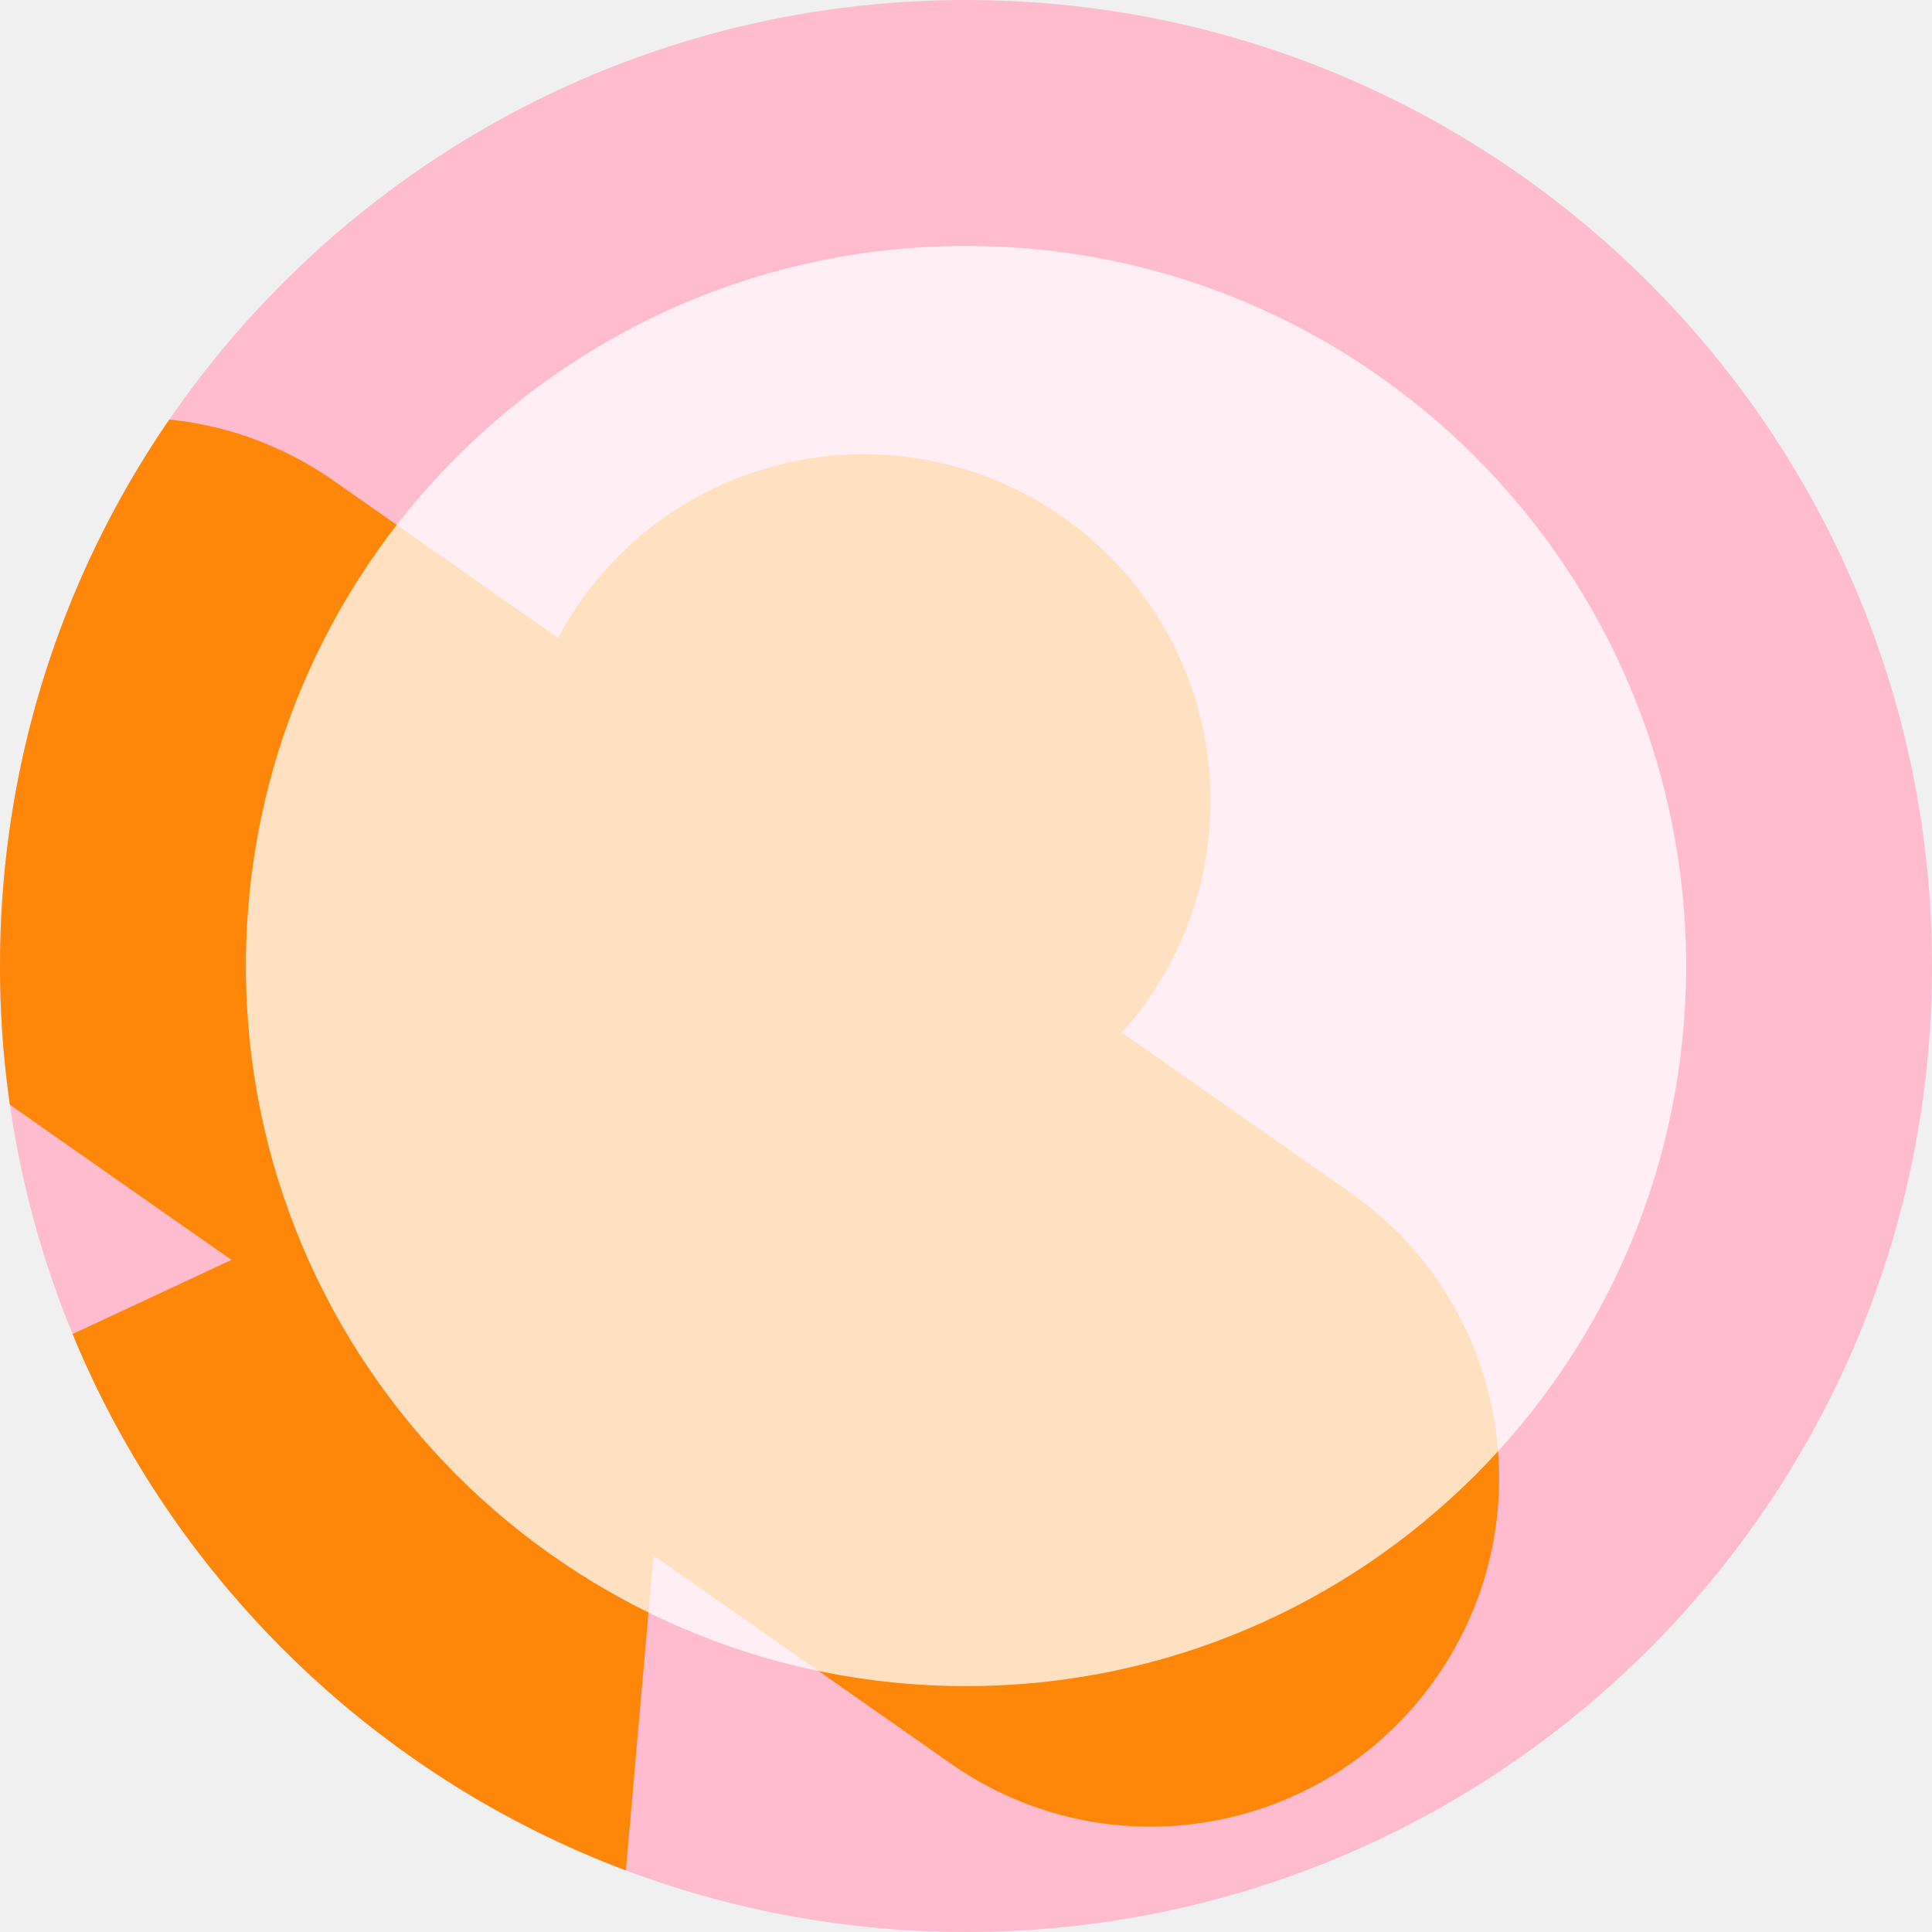
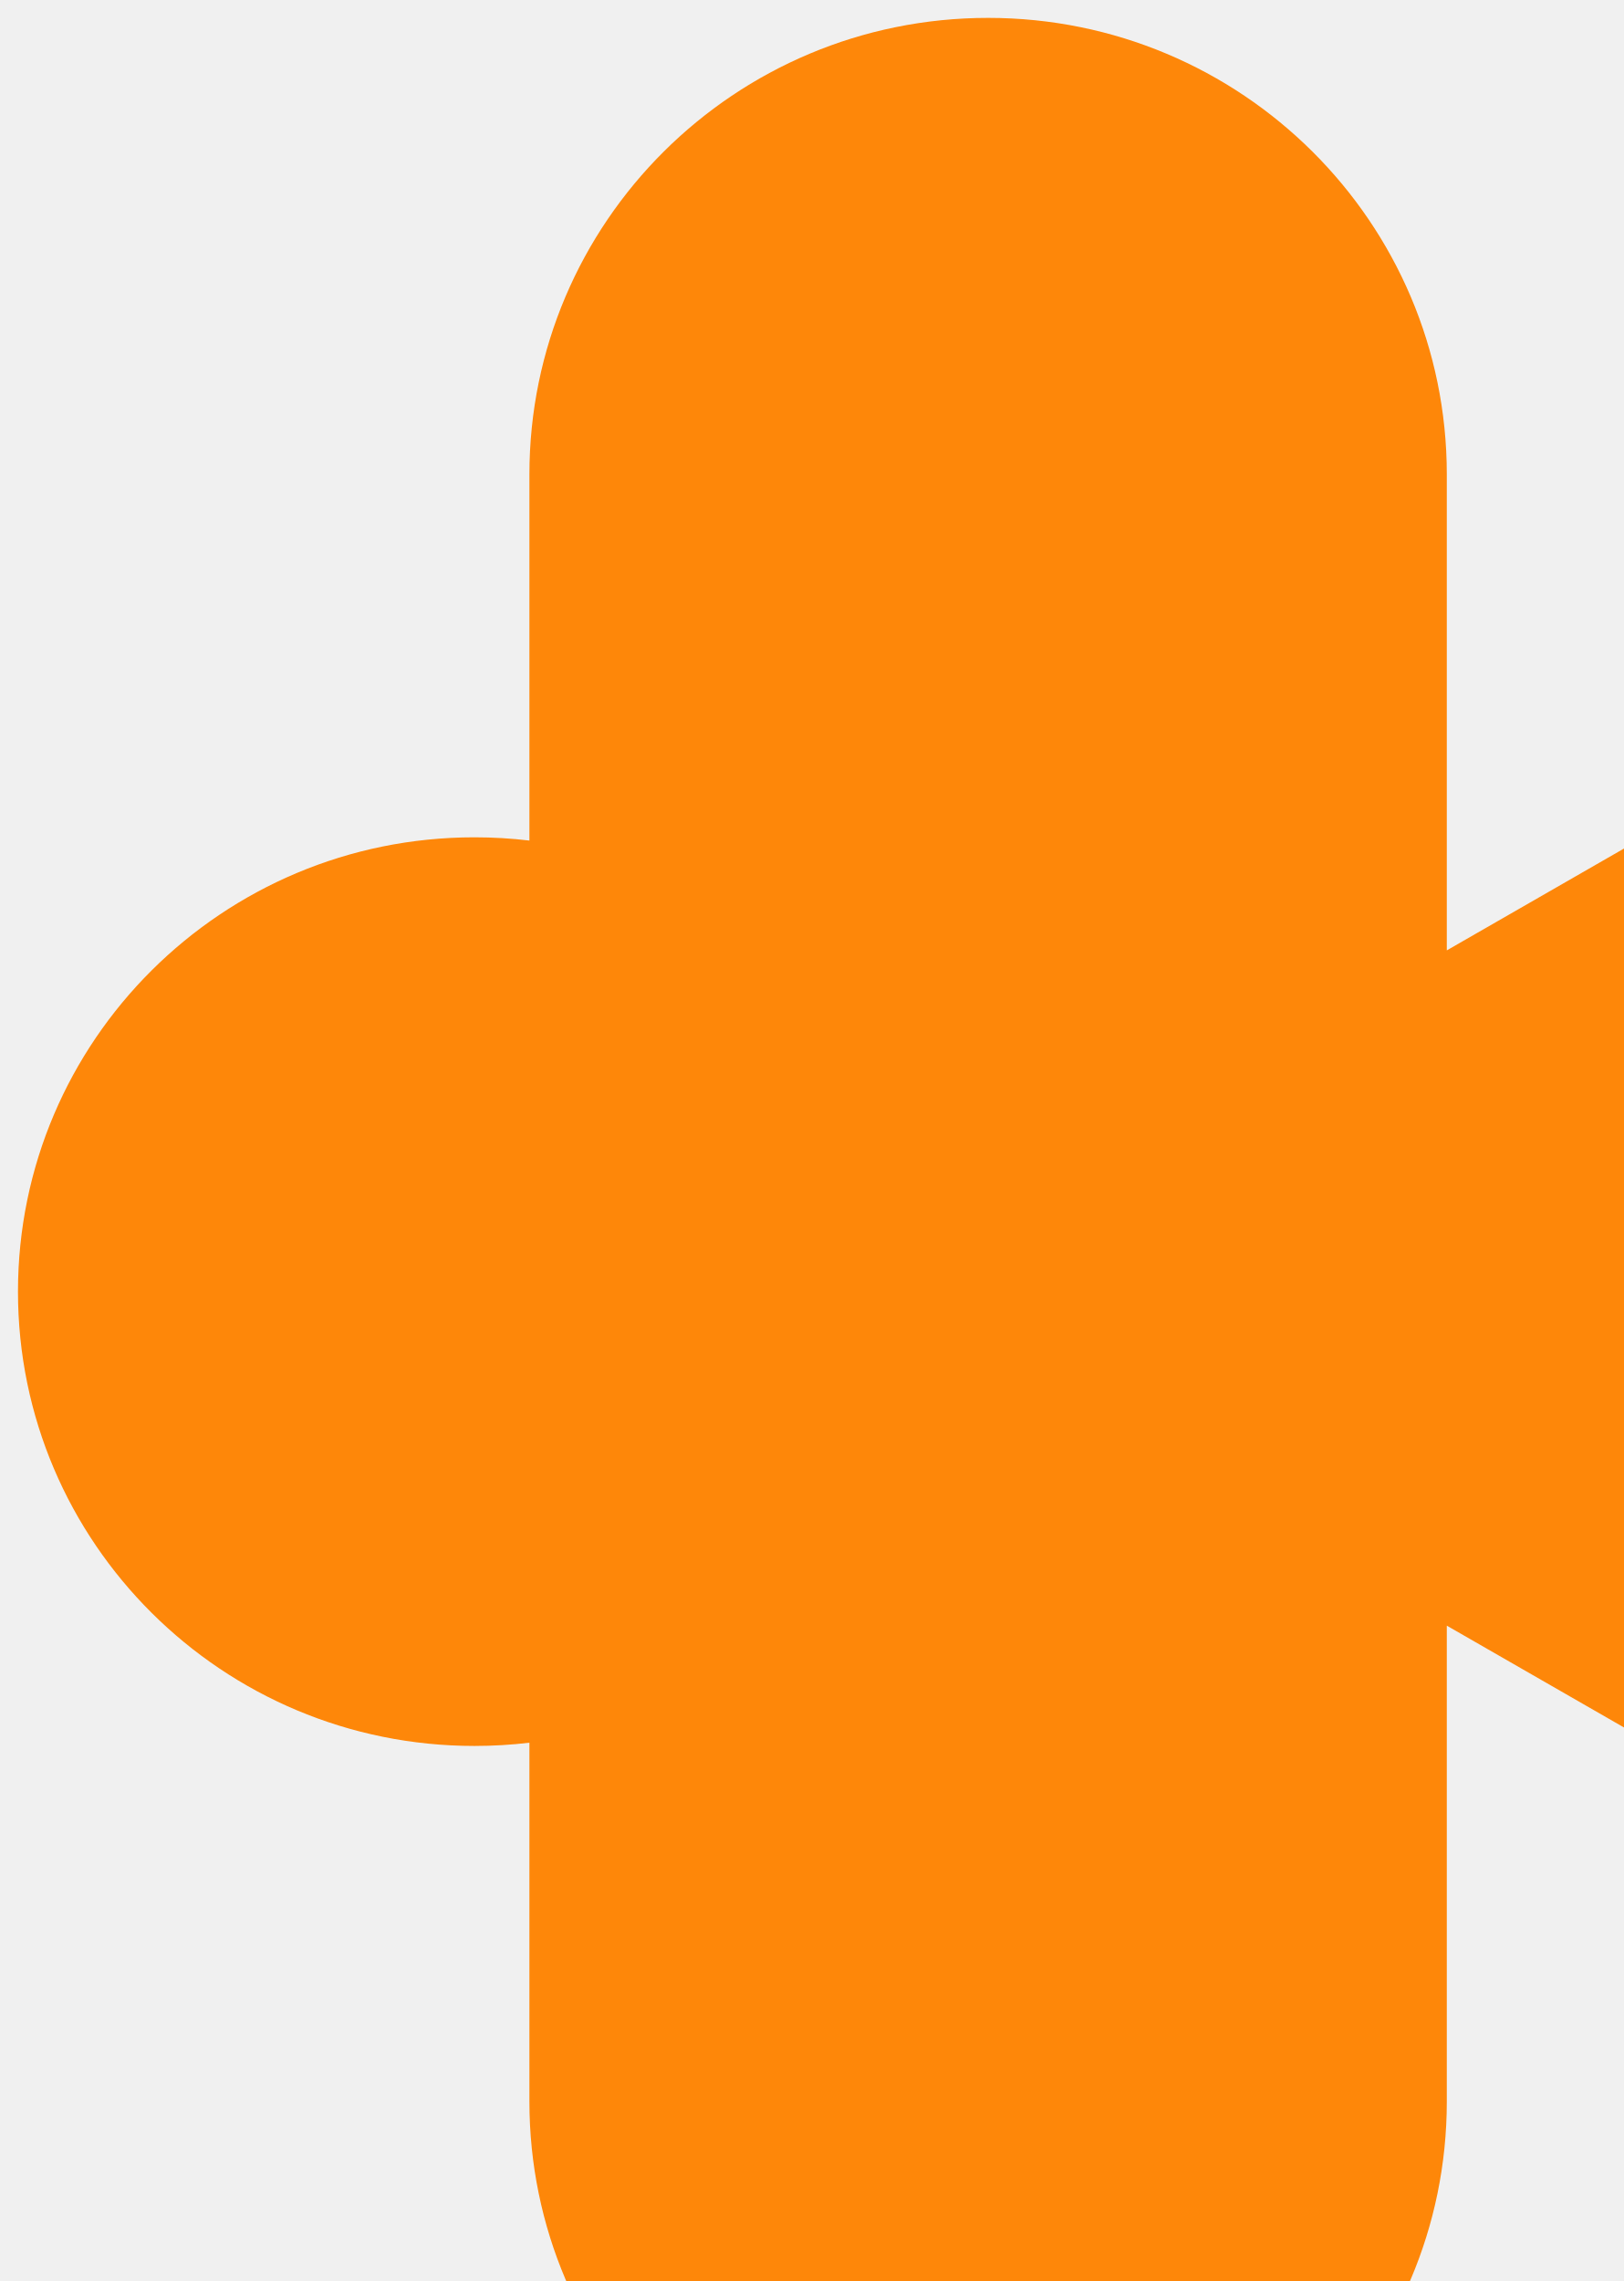
- <svg xmlns="http://www.w3.org/2000/svg" width="55" height="55" viewBox="0 0 55 55" fill="none">
-   <g clip-path="url(#clip0_978_11477)">
-     <rect width="55" height="55" rx="27.5" fill="#FFBCCE" />
-     <path d="M5.446 50.285L-6.455 41.952L6.714 35.808L19.885 29.663L18.615 44.141L17.346 58.618L5.446 50.285Z" fill="#FE8709" />
-     <path d="M27.07 50.208C31.556 53.349 37.739 52.257 40.882 47.769C44.024 43.282 42.935 37.097 38.449 33.957L9.501 13.687C5.015 10.546 -1.168 11.638 -4.31 16.125C-7.453 20.613 -6.364 26.797 -1.878 29.938L27.07 50.208Z" fill="#FE8709" />
-     <path d="M18.93 30.89C23.394 34.015 29.548 32.929 32.675 28.463C35.802 23.997 34.718 17.842 30.254 14.716C25.79 11.591 19.636 12.677 16.509 17.143C13.382 21.609 14.466 27.764 18.93 30.89Z" fill="#FE8709" />
-     <circle opacity="0.75" cx="27.5" cy="27.5" r="20.5" fill="white" />
-   </g>
-   <defs>
-     <clipPath id="clip0_978_11477">
-       <rect width="55" height="55" rx="27.5" fill="white" />
-     </clipPath>
-   </defs>
+ <svg xmlns="http://www.w3.org/2000/svg" width="89" height="125" viewBox="0 0 89 125" fill="none">
+   <path fill-rule="evenodd" clip-rule="evenodd" d="M79.289 25.998C79.289 12.181 68.034 0.98 54.151 0.98C40.267 0.98 29.013 12.181 29.013 25.998V46.063C28.026 45.945 27.021 45.885 26.002 45.885C12.185 45.885 0.985 57.032 0.985 70.782C0.985 84.532 12.185 95.679 26.002 95.679C27.021 95.679 28.026 95.619 29.013 95.501V115.166C29.013 128.983 40.267 140.184 54.151 140.184C68.034 140.184 79.289 128.983 79.289 115.166V89.087L110.882 107.238L110.882 70.581V33.925L79.289 52.081V25.998Z" fill="#FE8709" />
</svg>
